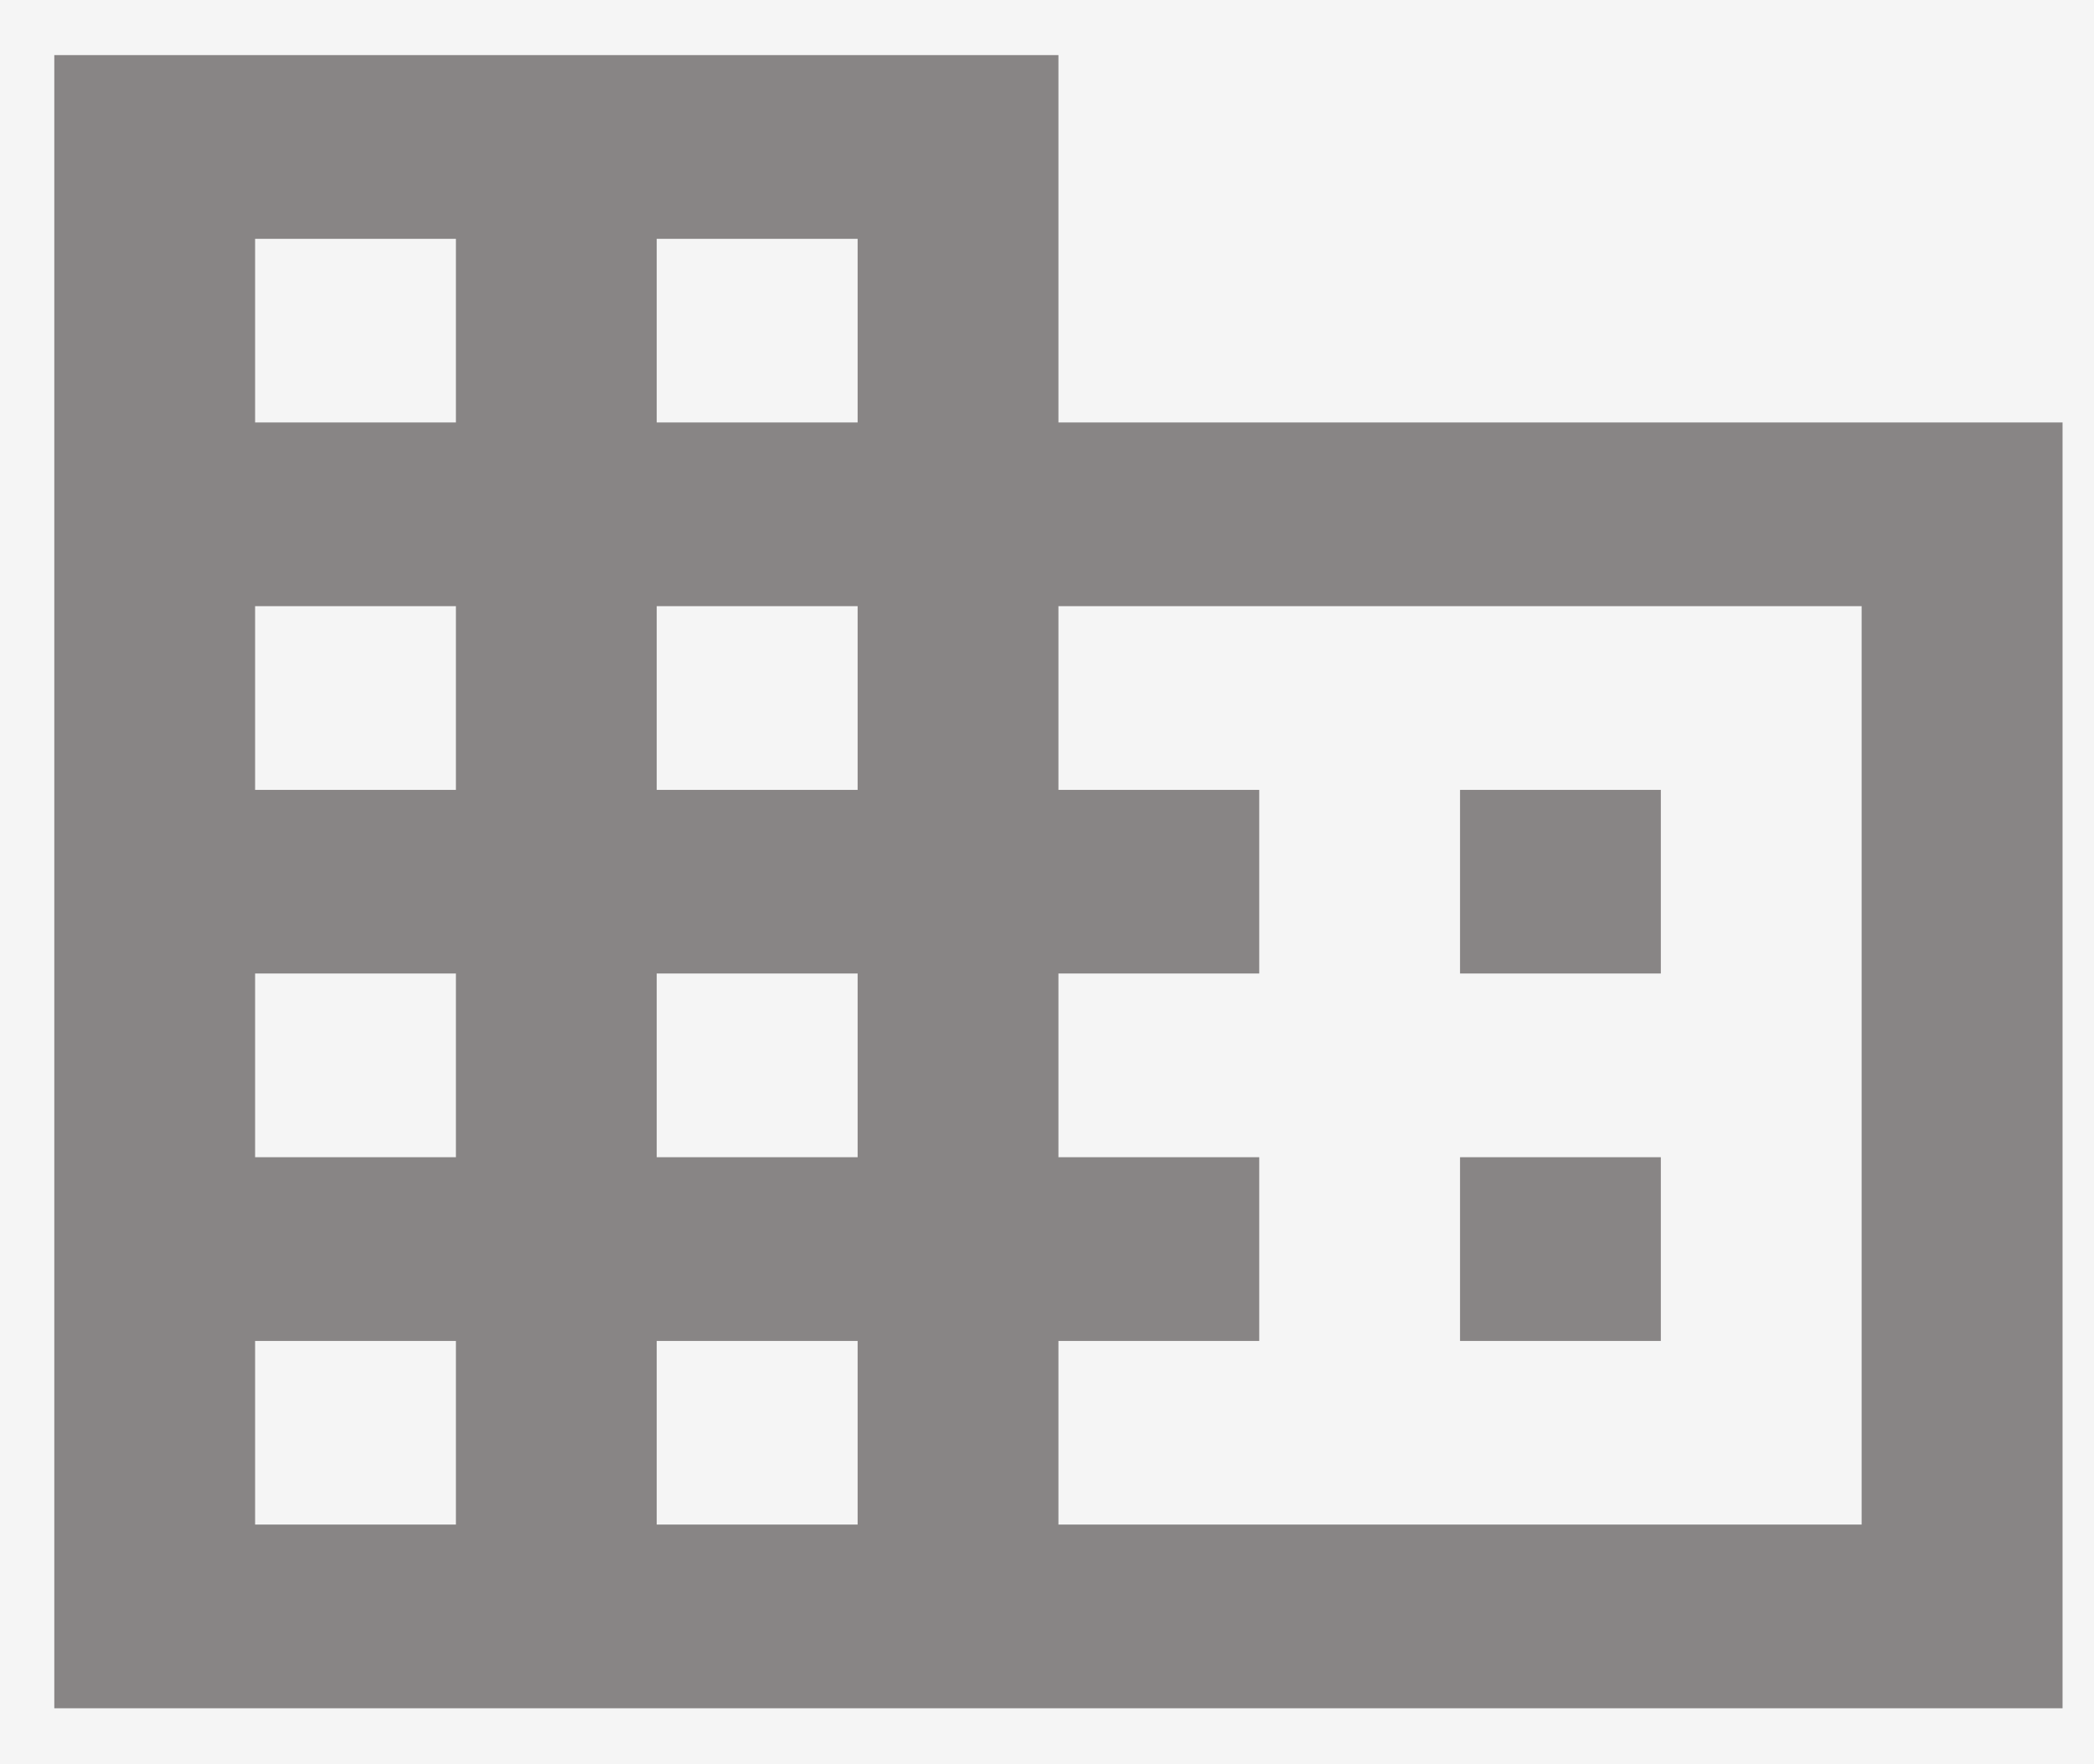
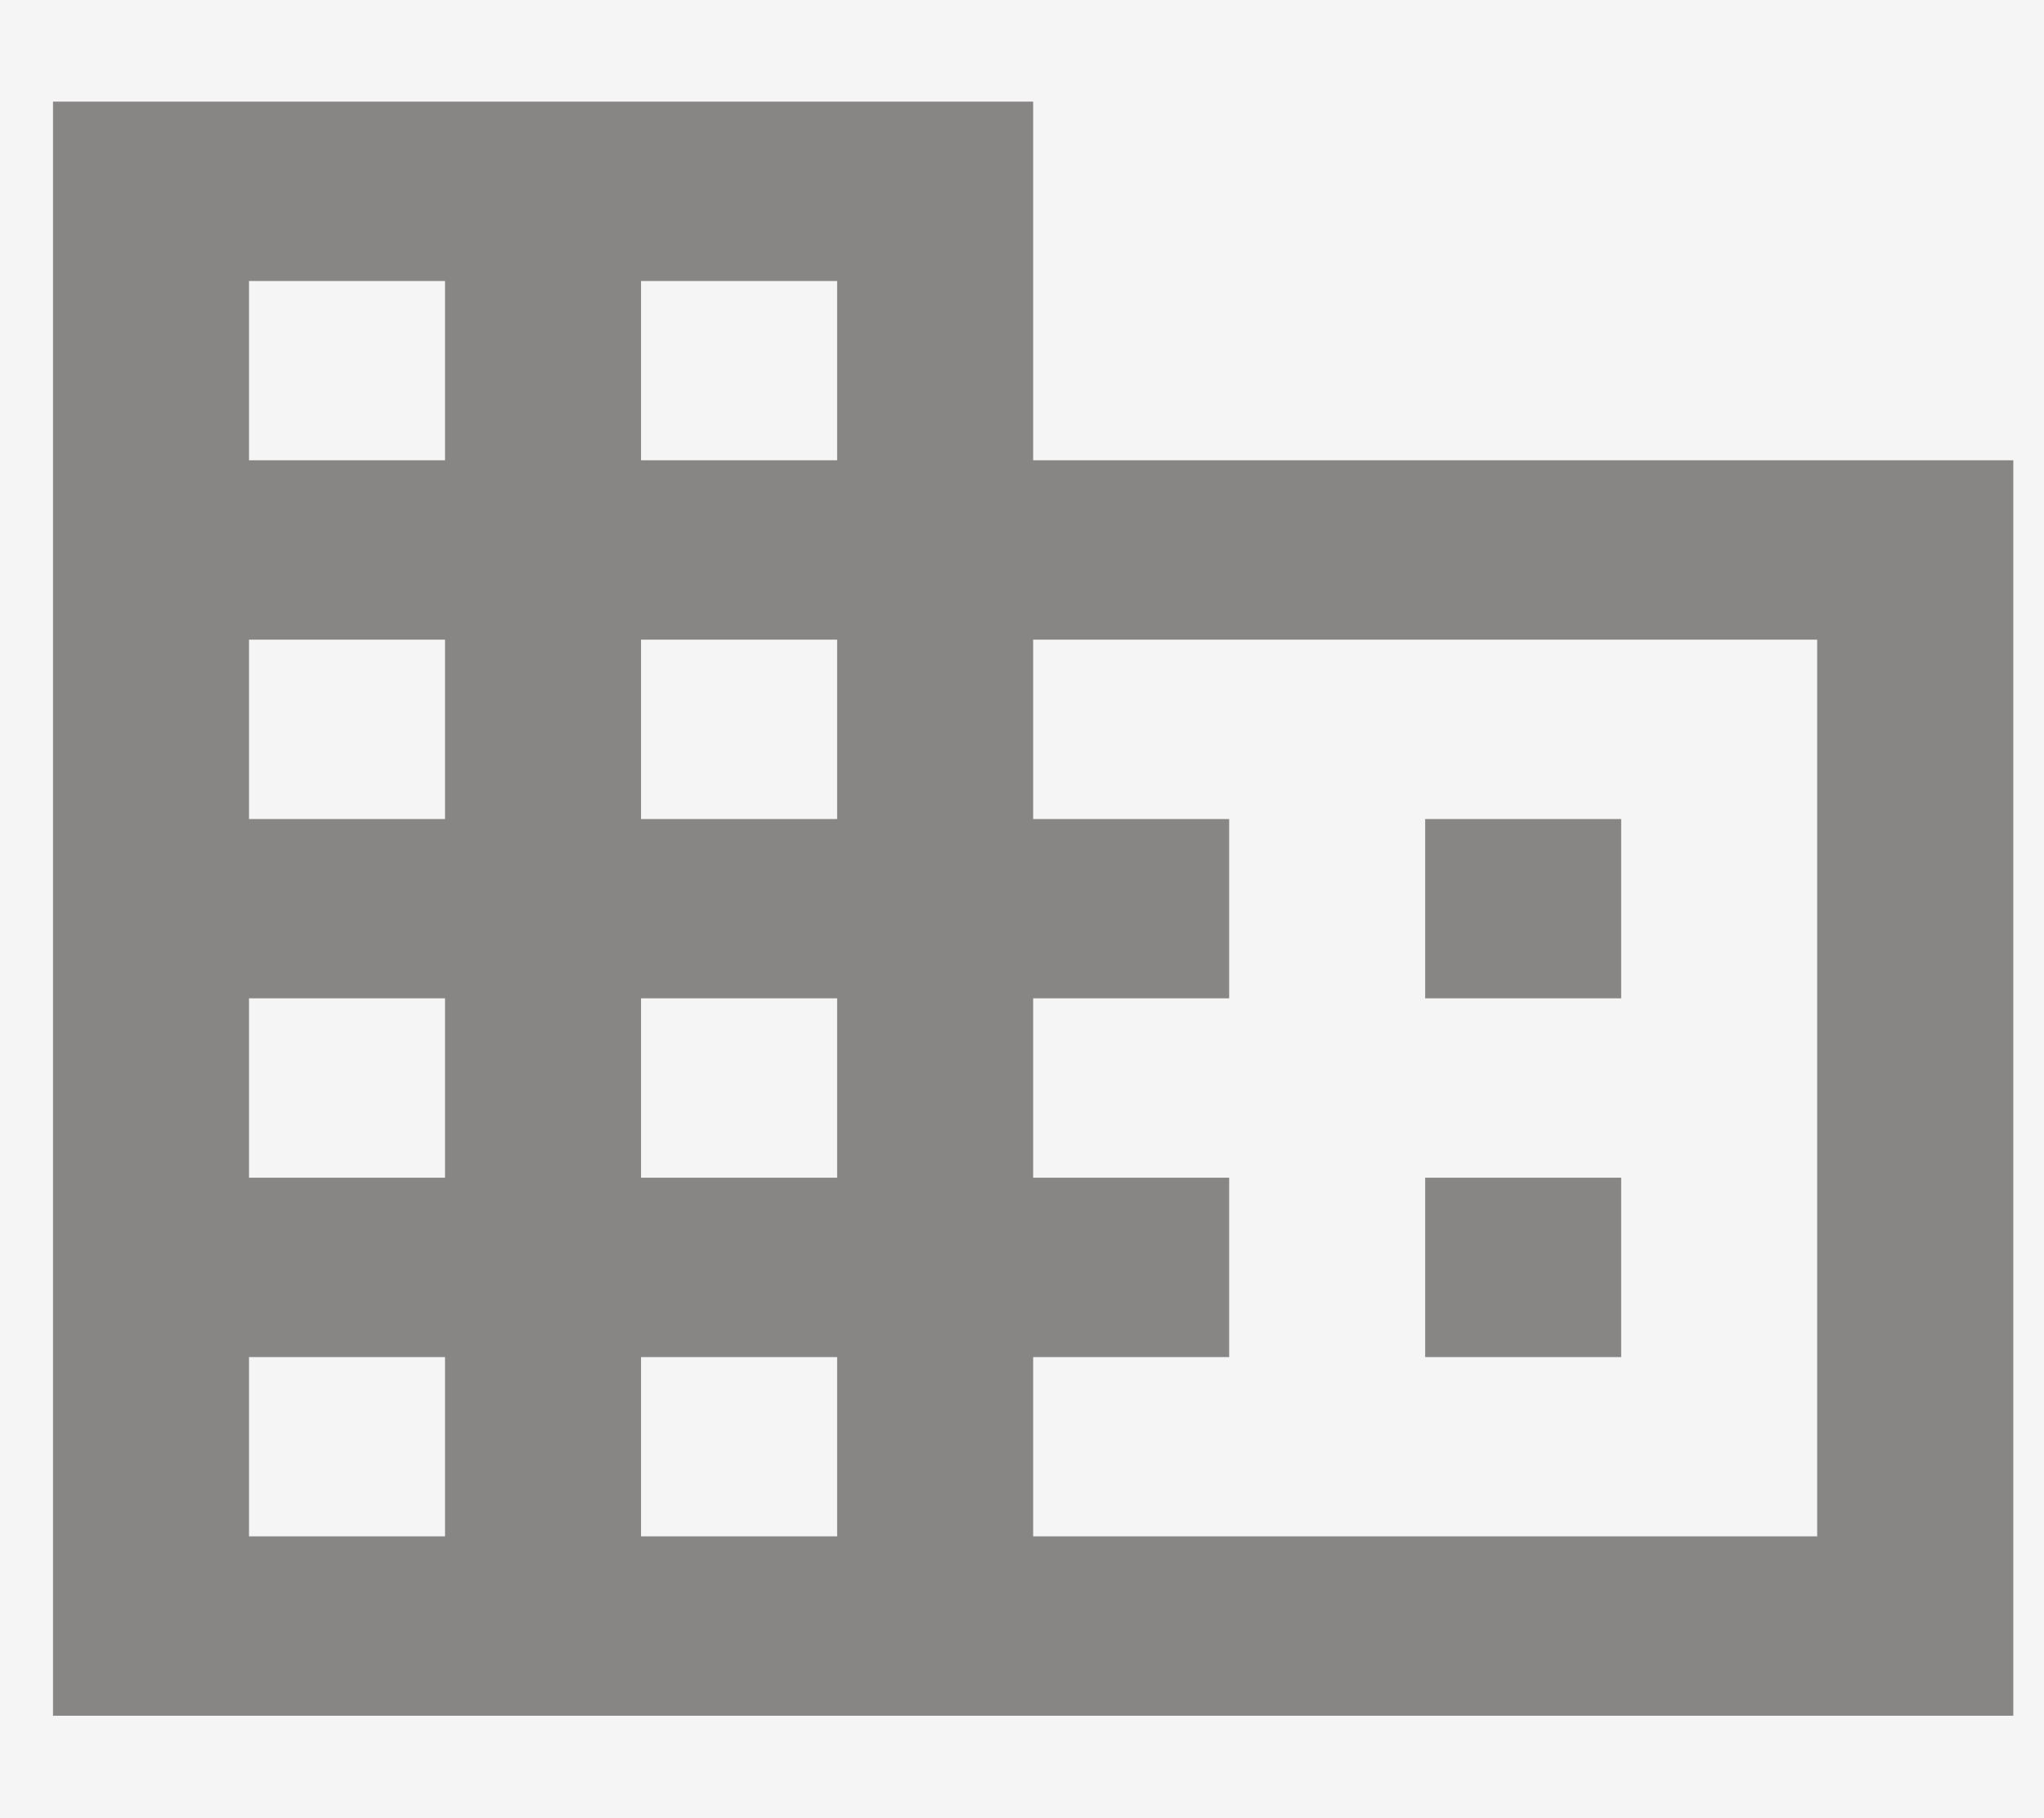
- <svg xmlns="http://www.w3.org/2000/svg" xmlns:xlink="http://www.w3.org/1999/xlink" width="19px" height="16px" viewBox="0 0 19 16" version="1.1">
+ <svg xmlns="http://www.w3.org/2000/svg" xmlns:xlink="http://www.w3.org/1999/xlink" height="24px" width="27px" viewBox="0 0 19 16" version="1.1">
  <defs>
    <linearGradient x1="50%" y1="0%" x2="50%" y2="100%" id="linearGradient-1">
      <stop stop-color="#F8F8F8" offset="0%" />
      <stop stop-color="#EEEEEF" offset="100%" />
    </linearGradient>
    <rect id="path-2" x="0" y="0" width="343" height="331" rx="8" />
    <filter x="-4.1%" y="-4.2%" width="108.5%" height="108.8%" filterUnits="objectBoundingBox" id="filter-4">
      <feOffset dx="5" dy="5" in="SourceAlpha" result="shadowOffsetOuter1" />
      <feGaussianBlur stdDeviation="2.5" in="shadowOffsetOuter1" result="shadowBlurOuter1" />
      <feColorMatrix values="0 0 0 0 0.431   0 0 0 0 0.431   0 0 0 0 0.431  0 0 0 0.498 0" type="matrix" in="shadowBlurOuter1" result="shadowMatrixOuter1" />
      <feOffset dx="-5" dy="-5" in="SourceAlpha" result="shadowOffsetOuter2" />
      <feGaussianBlur stdDeviation="2" in="shadowOffsetOuter2" result="shadowBlurOuter2" />
      <feColorMatrix values="0 0 0 0 1   0 0 0 0 1   0 0 0 0 1  0 0 0 1 0" type="matrix" in="shadowBlurOuter2" result="shadowMatrixOuter2" />
      <feMerge>
        <feMergeNode in="shadowMatrixOuter1" />
        <feMergeNode in="shadowMatrixOuter2" />
      </feMerge>
    </filter>
    <rect id="path-5" x="0" y="0" width="375" height="331" rx="8" />
    <filter x="-3.7%" y="-4.2%" width="107.7%" height="108.8%" filterUnits="objectBoundingBox" id="filter-7">
      <feOffset dx="5" dy="5" in="SourceAlpha" result="shadowOffsetOuter1" />
      <feGaussianBlur stdDeviation="2.5" in="shadowOffsetOuter1" result="shadowBlurOuter1" />
      <feColorMatrix values="0 0 0 0 0.431   0 0 0 0 0.431   0 0 0 0 0.431  0 0 0 0.498 0" type="matrix" in="shadowBlurOuter1" result="shadowMatrixOuter1" />
      <feOffset dx="-5" dy="-5" in="SourceAlpha" result="shadowOffsetOuter2" />
      <feGaussianBlur stdDeviation="2" in="shadowOffsetOuter2" result="shadowBlurOuter2" />
      <feColorMatrix values="0 0 0 0 1   0 0 0 0 1   0 0 0 0 1  0 0 0 1 0" type="matrix" in="shadowBlurOuter2" result="shadowMatrixOuter2" />
      <feMerge>
        <feMergeNode in="shadowMatrixOuter1" />
        <feMergeNode in="shadowMatrixOuter2" />
      </feMerge>
    </filter>
  </defs>
  <g id="All-Pages" stroke="none" stroke-width="1" fill="none" fill-rule="evenodd">
    <g id="Home-2" transform="translate(-17, -342)">
      <g id="item" transform="translate(16, 112)">
        <g id="photo">
          <mask id="mask-3" fill="white">
            <use xlink:href="#path-2" />
          </mask>
          <g id="Rectangle">
            <use fill="black" fill-opacity="1" filter="url(#filter-4)" xlink:href="#path-2" />
            <use fill="url(#linearGradient-1)" fill-rule="evenodd" xlink:href="#path-2" />
          </g>
        </g>
        <g id="Group-4" transform="translate(16, 229)">
          <g id="Adreess-icon" transform="translate(0, 1.5)" />
          <path d="M8.333,4.833 L8.333,1.5 L2.3625546e-13,1.5 L2.3625546e-13,16.5 L16.667,16.5 L16.667,4.833 L8.333,4.833 Z M3.333,14.833 L1.667,14.833 L1.667,13.167 L3.333,13.167 L3.333,14.833 Z M3.333,11.5 L1.667,11.5 L1.667,9.833 L3.333,9.833 L3.333,11.5 Z M3.333,8.167 L1.667,8.167 L1.667,6.5 L3.333,6.5 L3.333,8.167 Z M3.333,4.833 L1.667,4.833 L1.667,3.167 L3.333,3.167 L3.333,4.833 Z M6.667,14.833 L5,14.833 L5,13.167 L6.667,13.167 L6.667,14.833 Z M6.667,11.5 L5,11.5 L5,9.833 L6.667,9.833 L6.667,11.5 Z M6.667,8.167 L5,8.167 L5,6.5 L6.667,6.5 L6.667,8.167 Z M6.667,4.833 L5,4.833 L5,3.167 L6.667,3.167 L6.667,4.833 Z M15,14.833 L8.333,14.833 L8.333,13.167 L10,13.167 L10,11.5 L8.333,11.5 L8.333,9.833 L10,9.833 L10,8.167 L8.333,8.167 L8.333,6.5 L15,6.5 L15,14.833 Z M13.333,8.167 L11.667,8.167 L11.667,9.833 L13.333,9.833 L13.333,8.167 Z M13.333,11.5 L11.667,11.5 L11.667,13.167 L13.333,13.167 L13.333,11.5 Z" id="Shape" fill="#888585" fill-rule="nonzero" />
        </g>
      </g>
      <g id="item" transform="translate(0, 112)">
        <g id="photo">
          <mask id="mask-6" fill="white">
            <use xlink:href="#path-5" />
          </mask>
          <g id="Rectangle">
            <use fill="black" fill-opacity="1" filter="url(#filter-7)" xlink:href="#path-5" />
            <use fill="#F5F5F5" fill-rule="evenodd" xlink:href="#path-5" />
          </g>
        </g>
        <g id="Group-4" transform="translate(17.49271, 229)">
          <g id="Adreess-icon" transform="translate(0, 1.5)" />
          <path d="M9.111,4.833 L9.111,1.5 L2.58296785e-13,1.5 L2.58296785e-13,16.5 L18.222,16.5 L18.222,4.833 L9.111,4.833 Z M3.644,14.833 L1.822,14.833 L1.822,13.167 L3.644,13.167 L3.644,14.833 Z M3.644,11.5 L1.822,11.5 L1.822,9.833 L3.644,9.833 L3.644,11.5 Z M3.644,8.167 L1.822,8.167 L1.822,6.5 L3.644,6.5 L3.644,8.167 Z M3.644,4.833 L1.822,4.833 L1.822,3.167 L3.644,3.167 L3.644,4.833 Z M7.289,14.833 L5.466,14.833 L5.466,13.167 L7.289,13.167 L7.289,14.833 Z M7.289,11.5 L5.466,11.5 L5.466,9.833 L7.289,9.833 L7.289,11.5 Z M7.289,8.167 L5.466,8.167 L5.466,6.5 L7.289,6.5 L7.289,8.167 Z M7.289,4.833 L5.466,4.833 L5.466,3.167 L7.289,3.167 L7.289,4.833 Z M16.399,14.833 L9.111,14.833 L9.111,13.167 L10.933,13.167 L10.933,11.5 L9.111,11.5 L9.111,9.833 L10.933,9.833 L10.933,8.167 L9.111,8.167 L9.111,6.5 L16.399,6.5 L16.399,14.833 Z M14.577,8.167 L12.755,8.167 L12.755,9.833 L14.577,9.833 L14.577,8.167 Z M14.577,11.5 L12.755,11.5 L12.755,13.167 L14.577,13.167 L14.577,11.5 Z" id="Shape" fill="#888585" fill-rule="nonzero" />
        </g>
      </g>
    </g>
  </g>
</svg>
